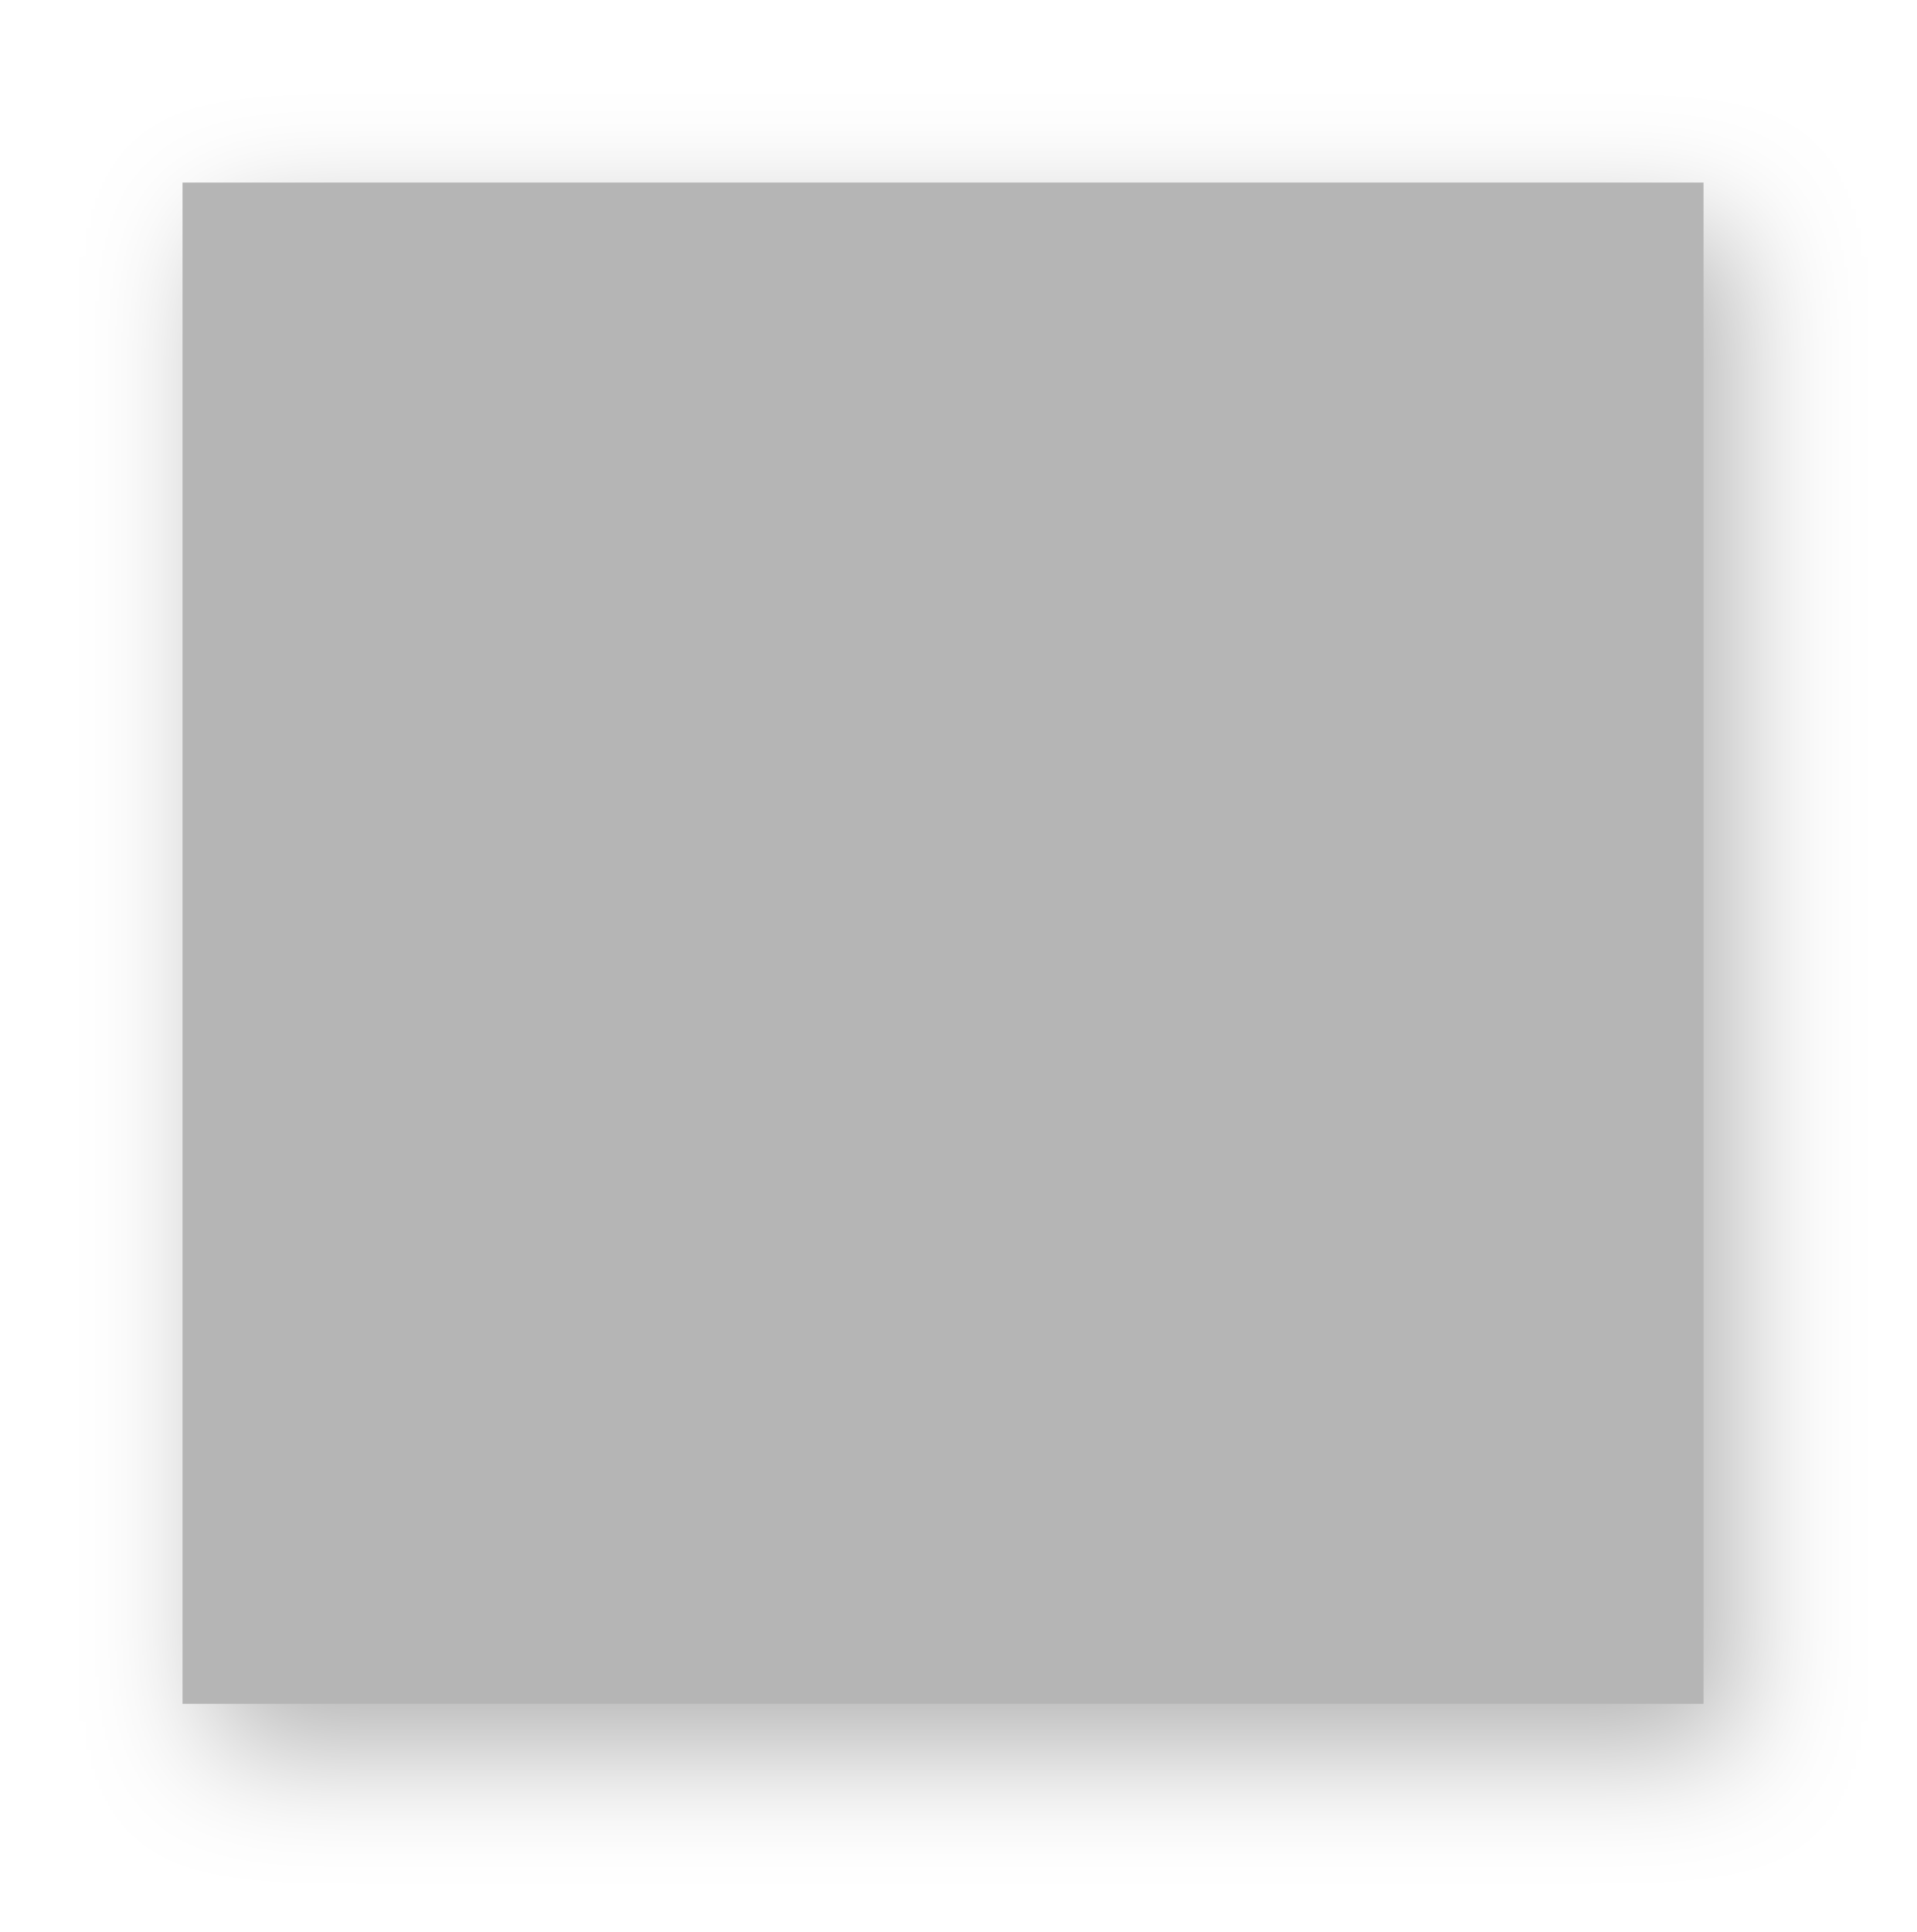
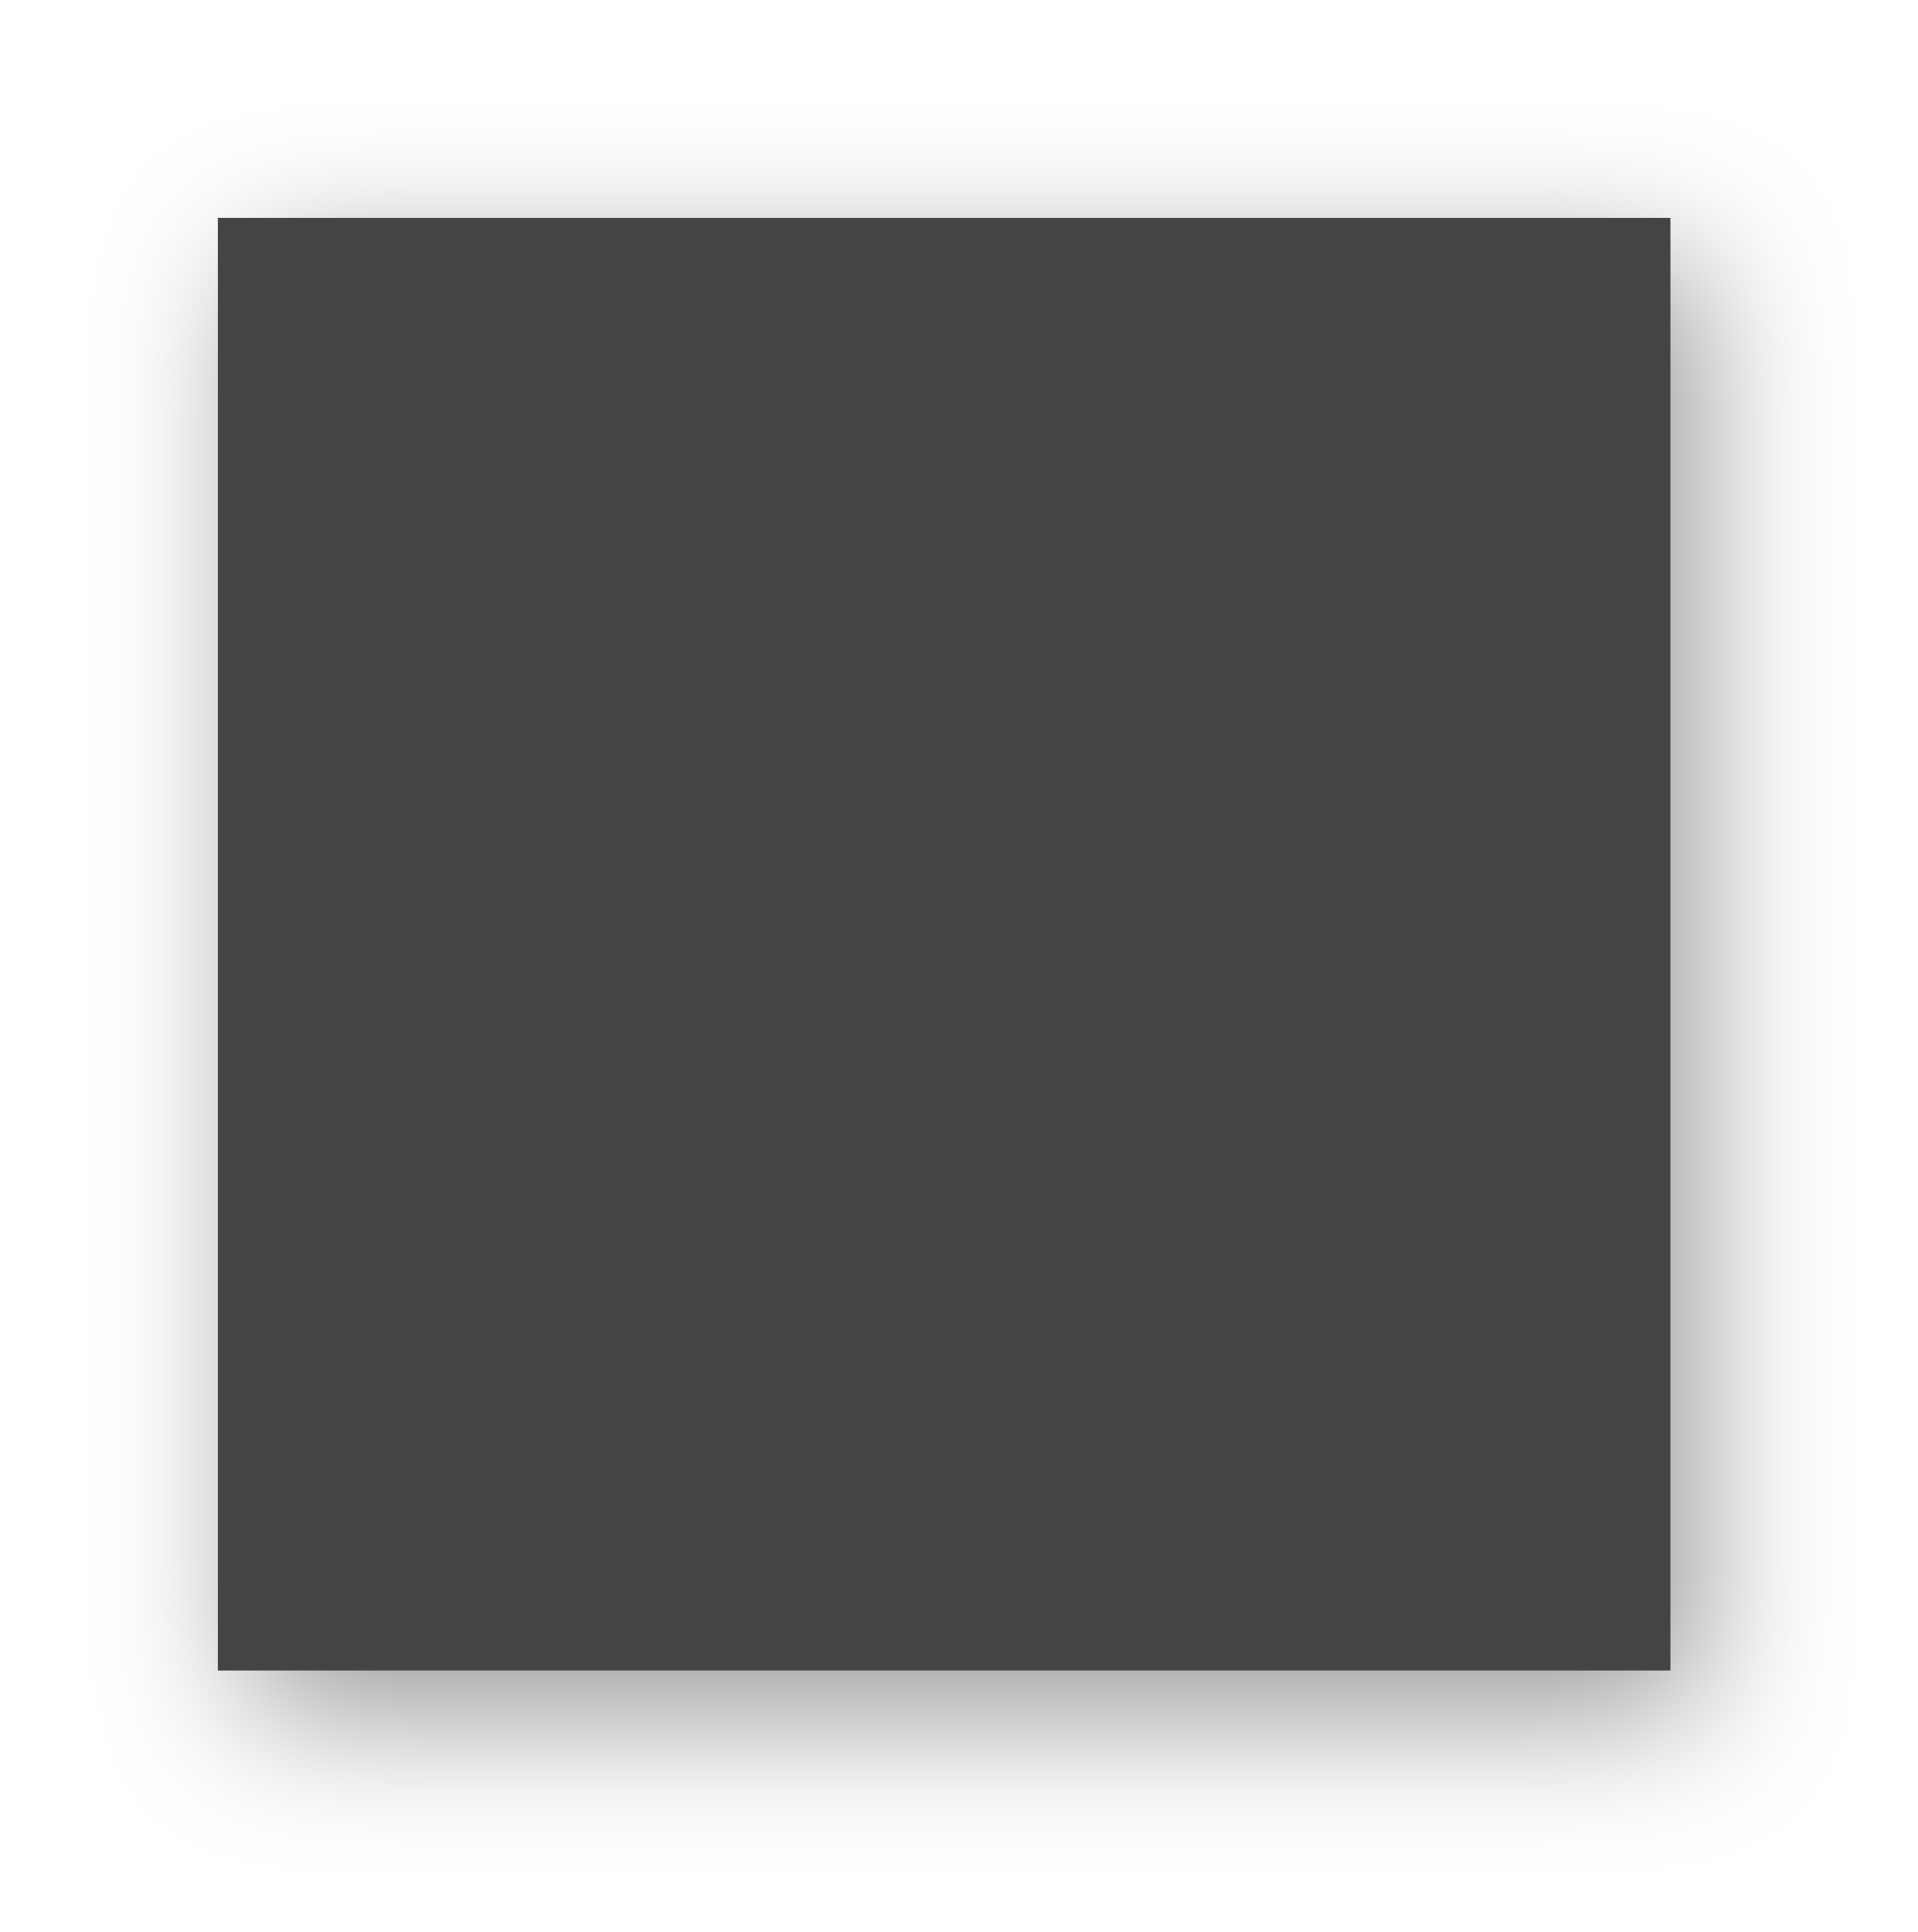
- <svg xmlns="http://www.w3.org/2000/svg" viewBox="0 0 252 254" width="252px" height="254px" preserveAspectRatio="xMidYMid meet">
+ <svg xmlns="http://www.w3.org/2000/svg" viewBox="0 0 264 266" width="264" height="266" preserveAspectRatio="xMidYMid meet">
  <defs>
    <filter id="naturalShadow" x="-14%" y="-14%" width="128%" height="128%">
      <feOffset dx="4" dy="6" in="SourceAlpha" result="offset" />
-       <feGaussianBlur in="offset" stdDeviation="8" result="blur" />
-       <feColorMatrix in="blur" type="matrix" values="0 0 0 0 0 0 0 0 0 0 0 0 0 0 0 0 0 0 0.3 0" />
+       <feGaussianBlur in="offset" stdDeviation="10" result="blur" />
+       <feColorMatrix in="blur" type="matrix" values="0 0 0 0 0 0 0 0 0 0 0 0 0 0 0 0 0 0 0.4 0" />
    </filter>
  </defs>
-   <rect x="24" y="24" width="200" height="200" rx="0" fill="#B5B5B5" filter="url(#naturalShadow)" />
-   <rect x="24" y="24" width="200" height="200" rx="0" fill="#B5B5B5" stroke="none" stroke-width="0.4" />
+   <rect x="30" y="30" width="200" height="200" rx="0" fill="#444444" filter="url(#naturalShadow)" />
+   <rect x="30" y="30" width="200" height="200" rx="0" fill="#444444" stroke="none" stroke-width="1.6" />
</svg>
